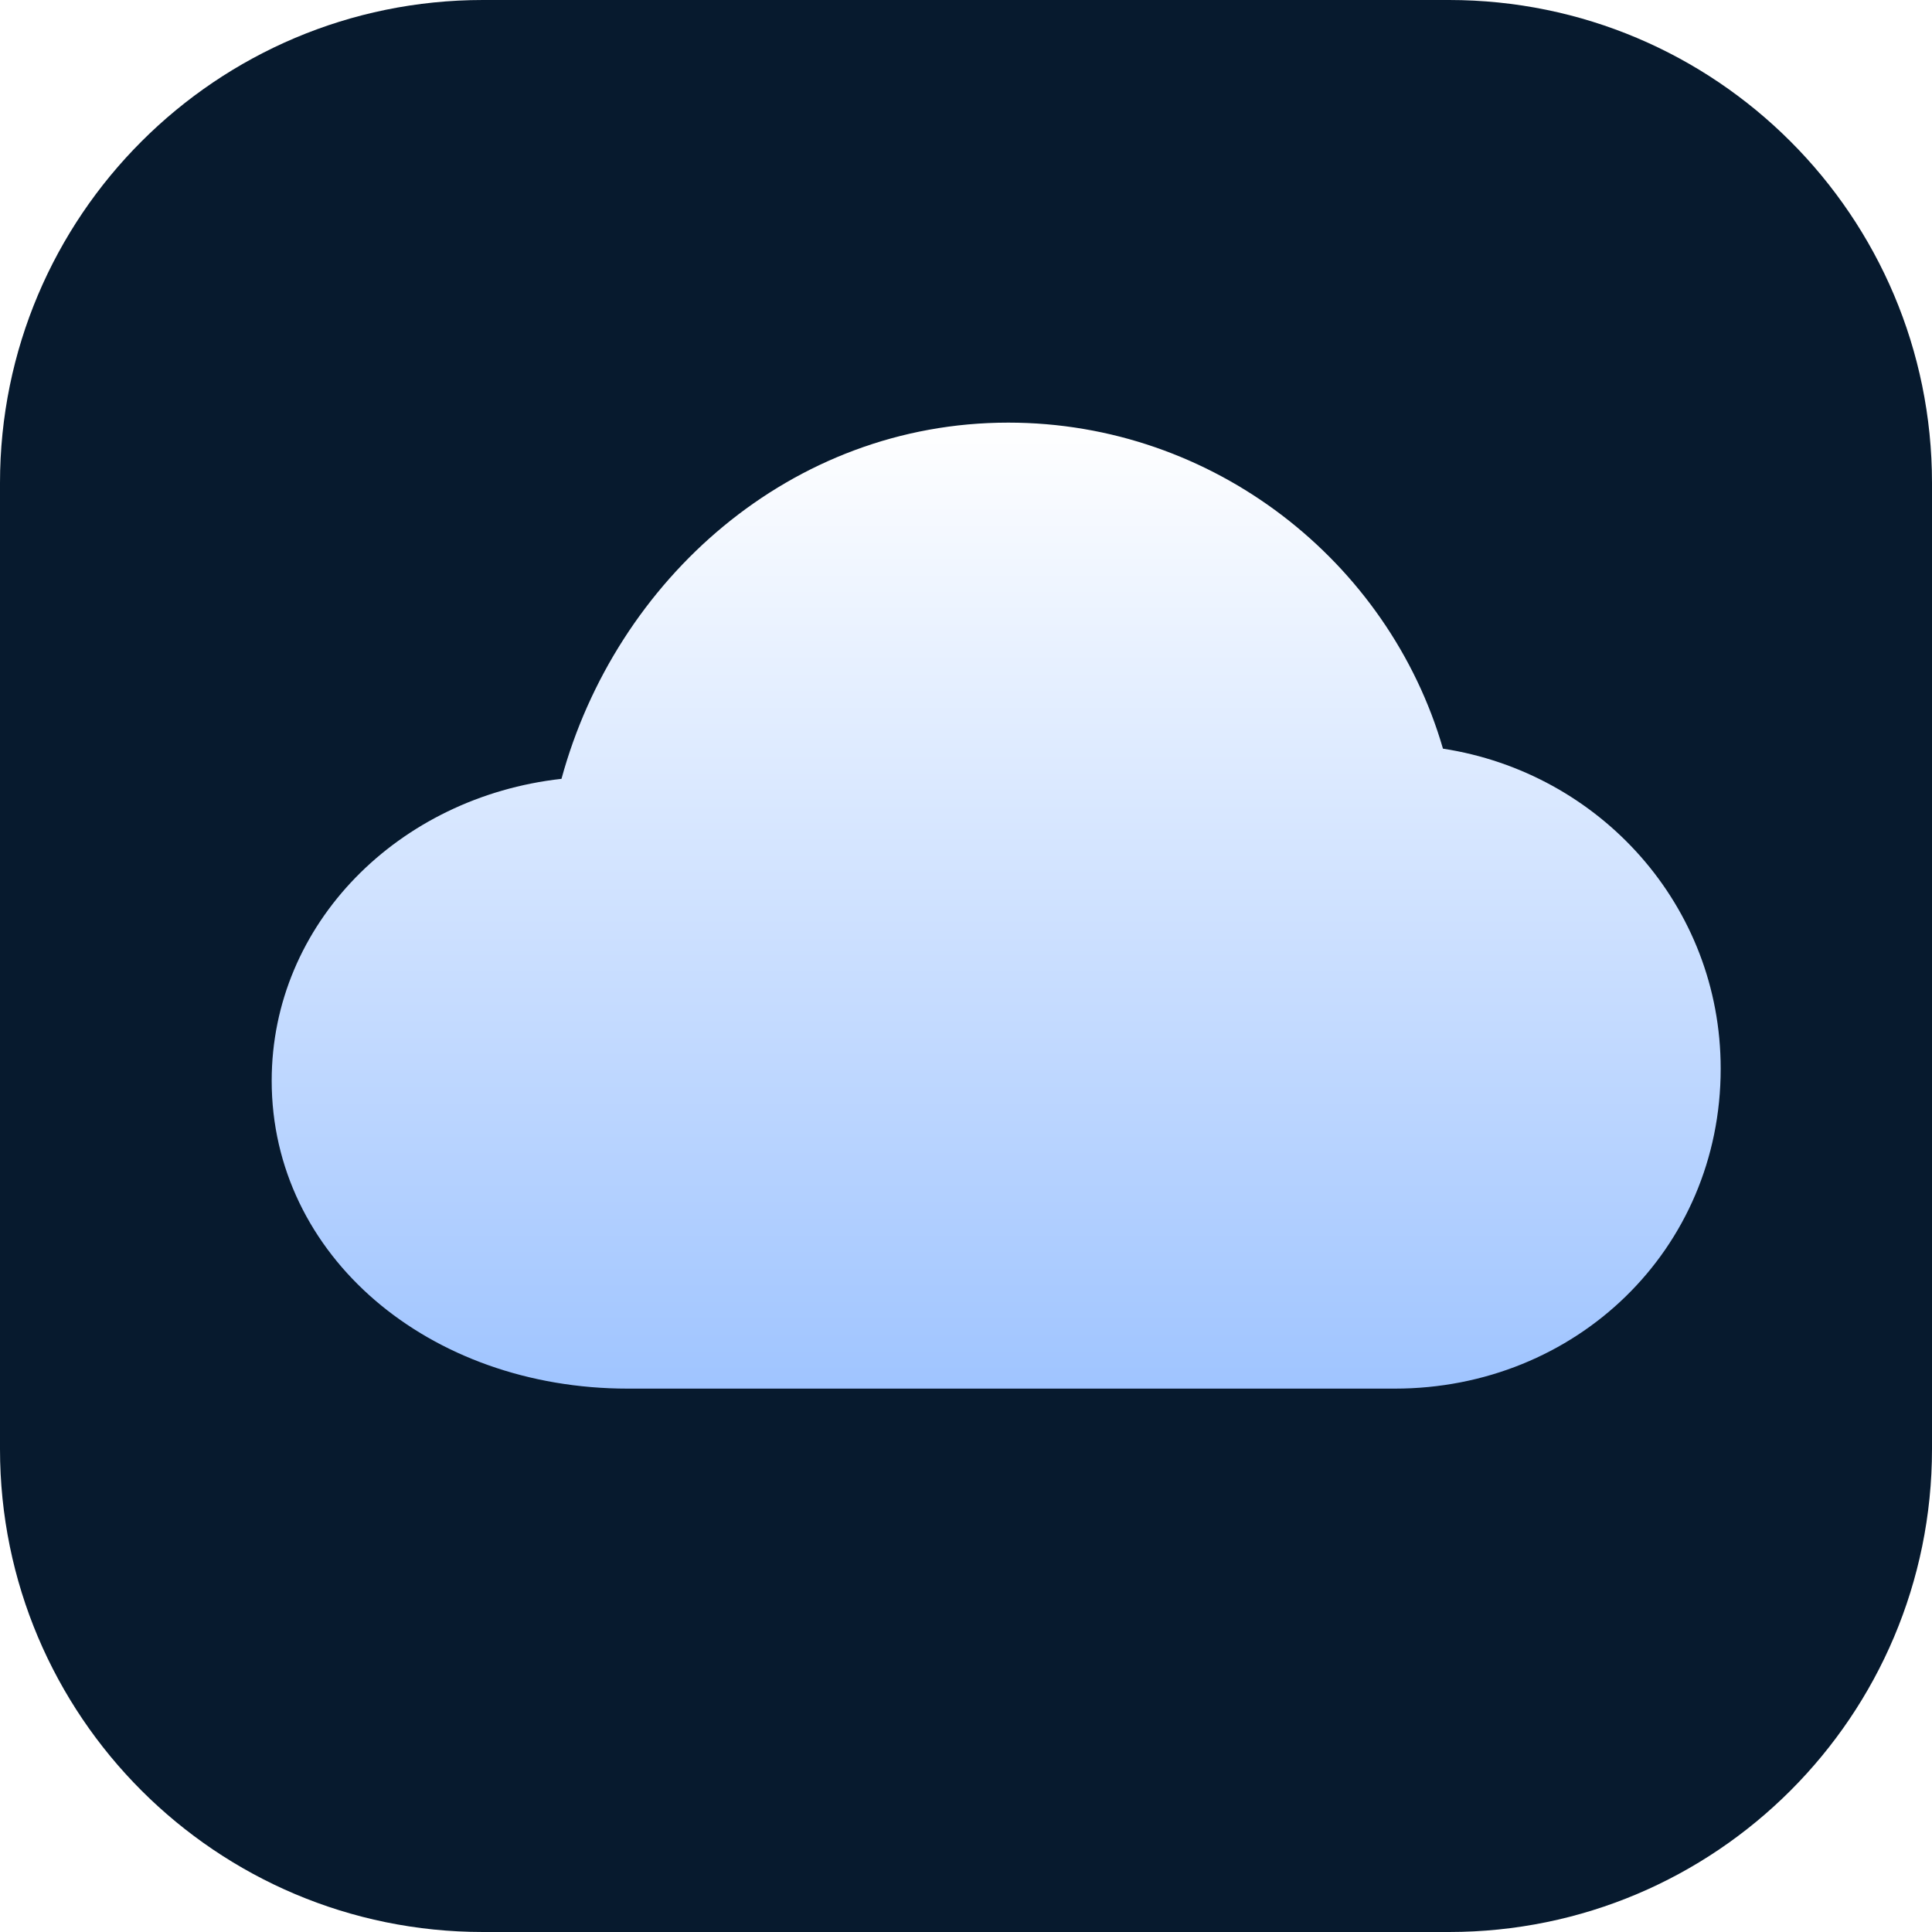
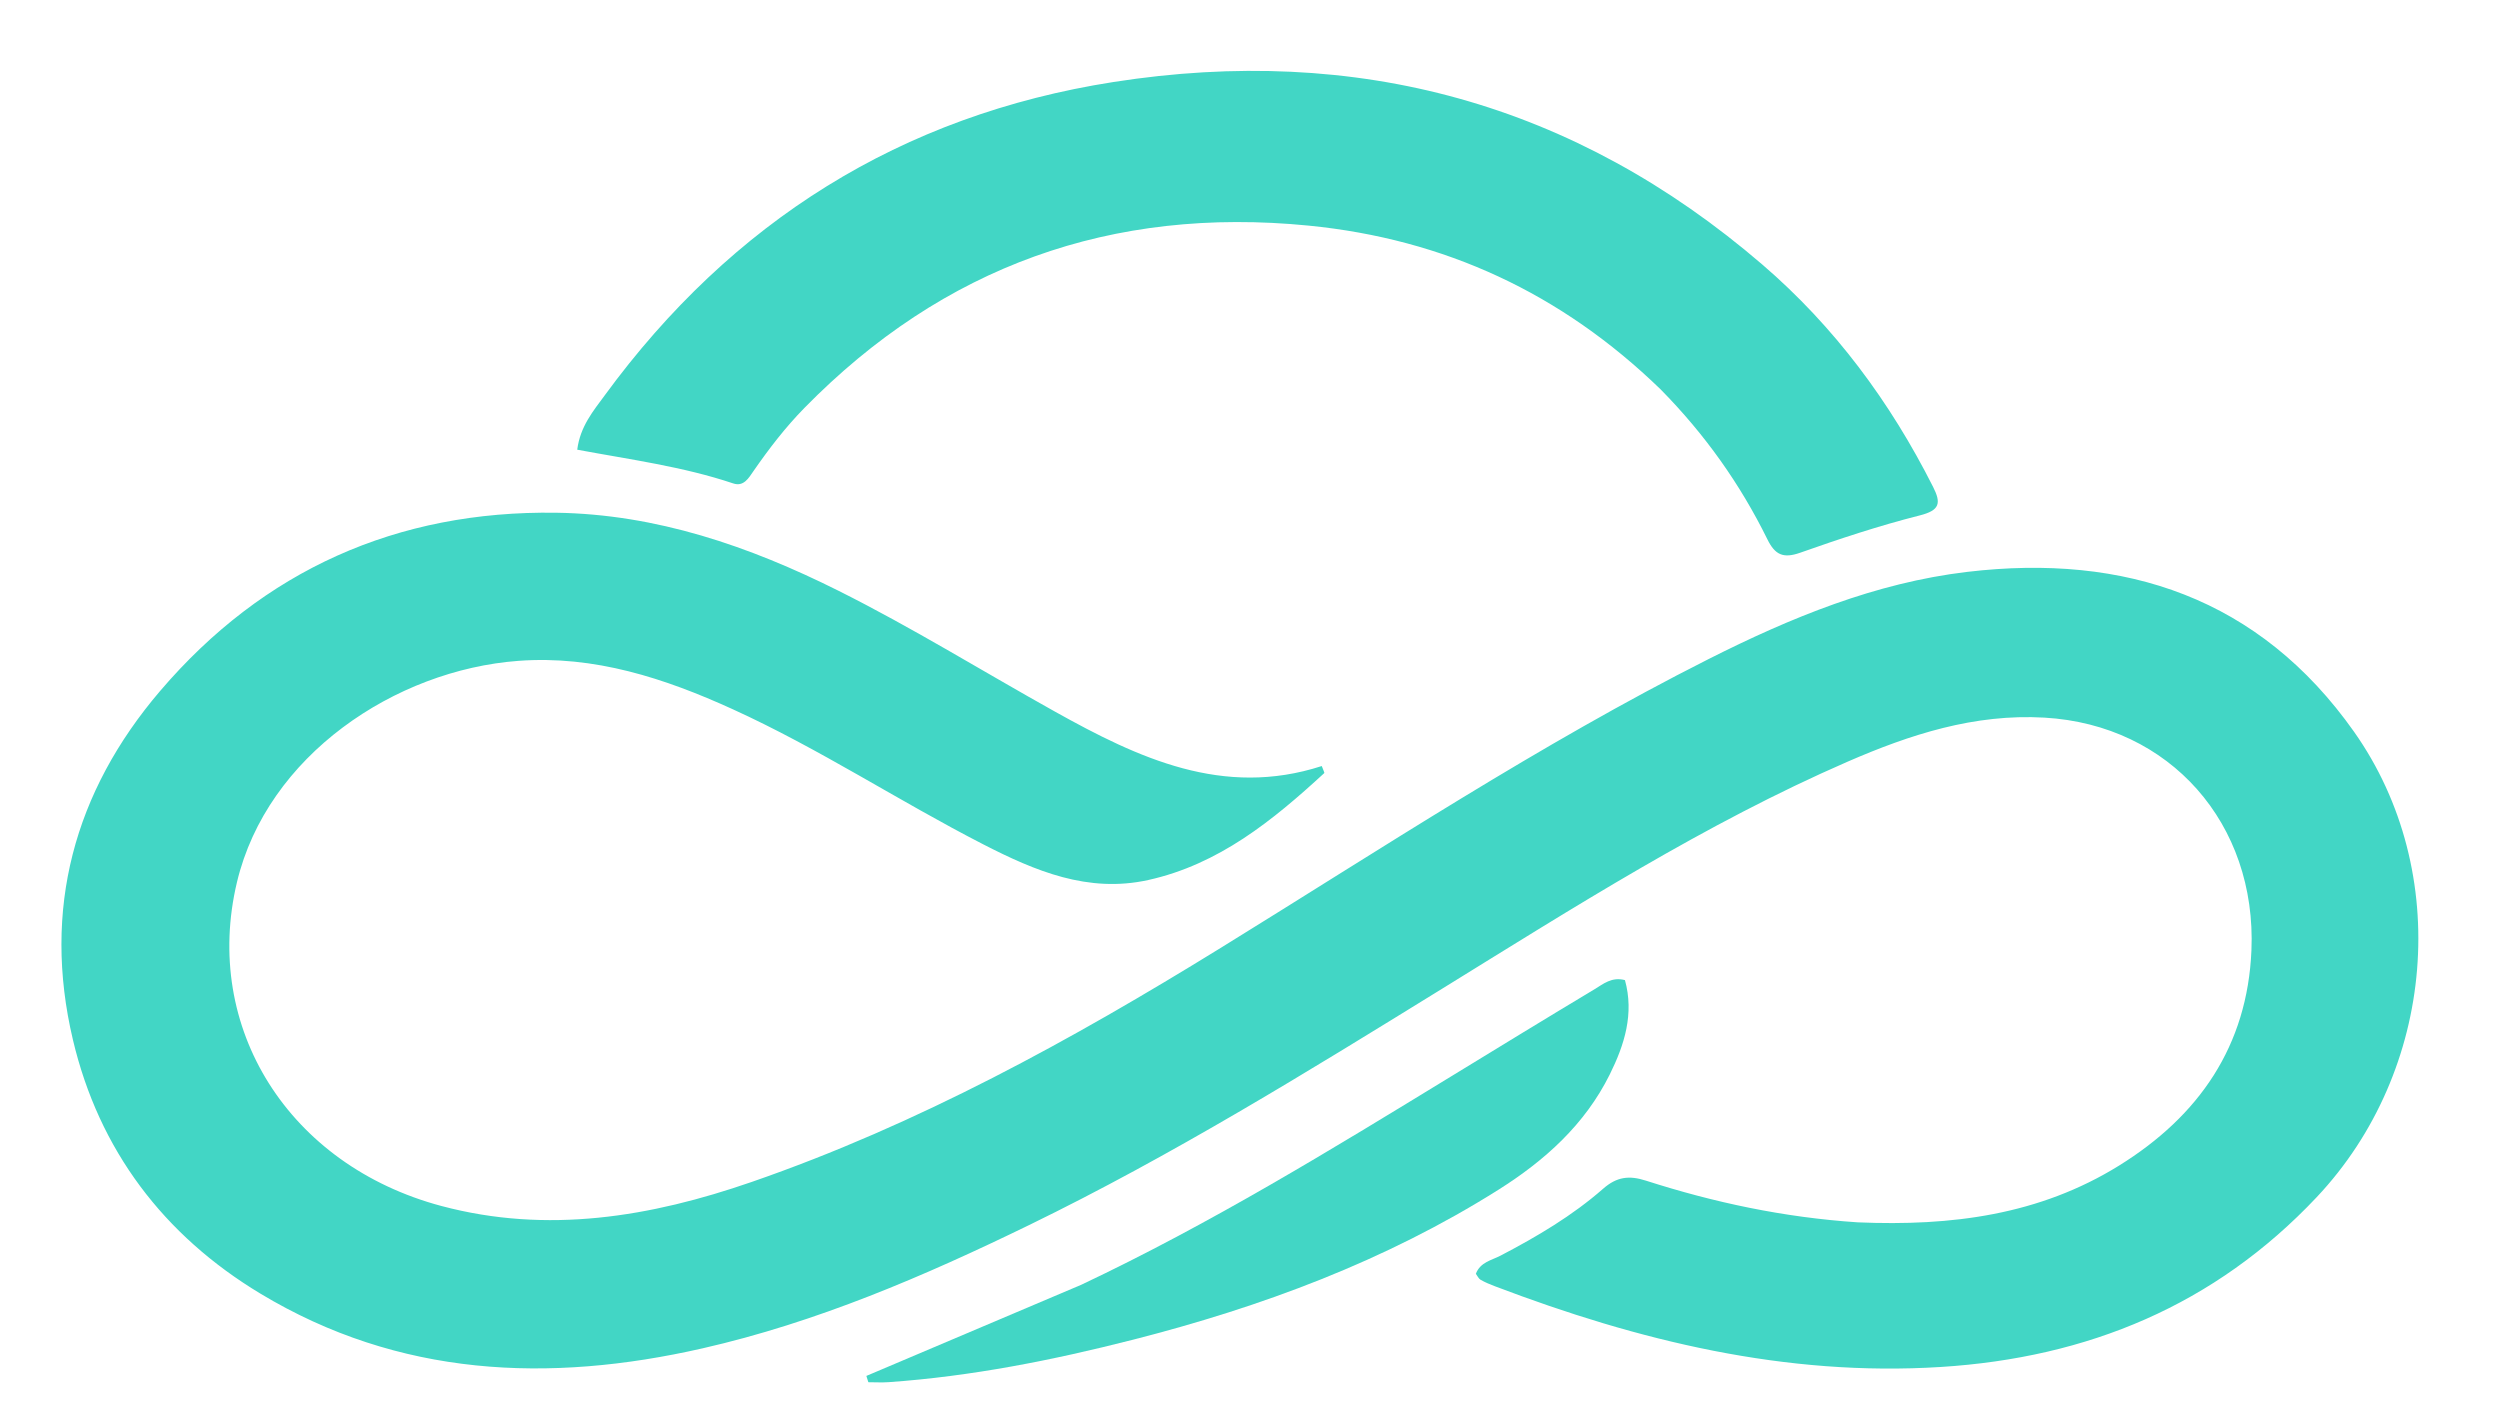
- <svg xmlns="http://www.w3.org/2000/svg" viewBox="0 0 32 32">
-   <defs>
-     <linearGradient id="g" x1="0" y1="0" x2="0" y2="1">
-       <stop offset="0" stop-color="#FFFFFF" />
-       <stop offset="1" stop-color="#9FC4FF" />
-     </linearGradient>
-   </defs>
-   <rect width="32" height="32" rx="8" fill="#071A2E" />
-   <path fill="url(#g)" d="M10.4 23C7.1 23 4.5 20.8 4.5 17.9c0-2.6 2.1-4.7 4.8-5 .9-3.3 3.8-5.9 7.4-5.9 3.4 0 6.3 2.3 7.2 5.4 2.6.4 4.6 2.6 4.6 5.3 0 3-2.4 5.3-5.4 5.3Z" />
+ <svg xmlns="http://www.w3.org/2000/svg" viewBox="276 136 478 272">
+   <path fill="#42D6C5" d="M631.202,369.712 C649.126,370.476 665.934,368.3 681.144,358.874 C696.456,349.384 705.704,335.993 706.474,317.707 C707.492,293.549 690.956,274.596 666.884,273.209 C653.514,272.439 641.213,276.429 629.232,281.645 C601.944,293.526 576.928,309.497 551.7,325.066 C525.898,340.989 500.104,356.923 472.802,370.215 C452.702,380.001 432.182,388.827 410.311,393.807 C380.958,400.491 352.271,399.295 325.785,383.338 C307.304,372.203 294.92,355.892 289.935,334.778 C284.057,309.88 290.152,287.401 306.605,268.127 C326.357,244.987 351.96,233.593 382.334,234.034 C401.456,234.311 419.262,240.424 436.289,248.938 C450.459,256.024 463.915,264.37 477.733,272.075 C493.655,280.954 509.869,288.58 528.721,282.468 C529.008,283.265 529.281,283.739 529.194,283.819 C519.341,292.884 509.034,301.275 495.532,304.262 C484.04,306.804 473.907,302.522 464.015,297.448 C447.862,289.163 432.645,279.14 416.09,271.601 C403.078,265.675 389.655,261.273 375.119,262.355 C351.531,264.111 327.078,280.475 321.309,304.662 C314.664,332.522 331.221,358.8 360.397,366.584 C380.67,371.992 400.391,368.679 419.703,361.996 C451.525,350.983 480.835,334.862 509.387,317.246 C540.145,298.27 570.338,278.335 602.668,262.021 C618.354,254.105 634.603,247.421 652.14,245.343 C682.299,241.769 708.013,250.303 726.099,275.919 C744.994,302.68 741.698,340.752 718.97,364.882 C699.471,385.583 675.172,395.594 647.088,397.365 C617.372,399.239 589.274,392.369 561.808,381.925 C560.877,381.571 559.947,381.186 559.086,380.692 C558.699,380.47 558.485,379.945 558.186,379.55 C559.019,377.325 561.201,376.964 562.897,376.08 C569.862,372.445 576.615,368.457 582.527,363.277 C585.137,360.989 587.497,360.711 590.687,361.735 C603.717,365.915 617.036,368.772 631.202,369.712 z" />
+   <path fill="#42D6C5" d="M593.531,210.47 C574.546,192.051 552.165,181.706 526.217,179.139 C488.552,175.414 456.354,186.922 429.809,213.993 C426.186,217.687 423.041,221.779 420.095,226.028 C419.145,227.398 418.207,229.107 416.186,228.429 C406.558,225.199 396.495,223.874 386.369,221.98 C386.926,217.525 389.464,214.54 391.648,211.559 C415.924,178.419 448.265,158.031 488.902,151.679 C535.437,144.405 577.051,155.714 612.953,186.579 C626.763,198.452 637.411,212.85 645.608,229.097 C647.18,232.214 646.904,233.576 643.047,234.551 C635.318,236.505 627.713,239.023 620.189,241.683 C616.939,242.832 615.381,242.073 613.925,239.118 C608.736,228.588 602.029,219.097 593.531,210.47 z" />
+   <path fill="#42D6C5" d="M482.727,381.655 C507.516,369.937 530.519,355.817 553.55,341.749 C562.649,336.191 571.739,330.619 580.884,325.138 C582.527,324.152 584.147,322.724 586.691,323.397 C588.464,329.816 586.62,335.731 583.78,341.448 C579.028,351.015 571.38,357.882 562.525,363.465 C540.888,377.106 517.21,385.88 492.564,392.17 C477.241,396.08 461.74,399.155 445.917,400.269 C444.626,400.36 443.324,400.281 442.027,400.281 C441.901,399.879 441.775,399.478 441.649,399.076 C455.226,393.32 468.804,387.564 482.727,381.655 z" />
</svg>
